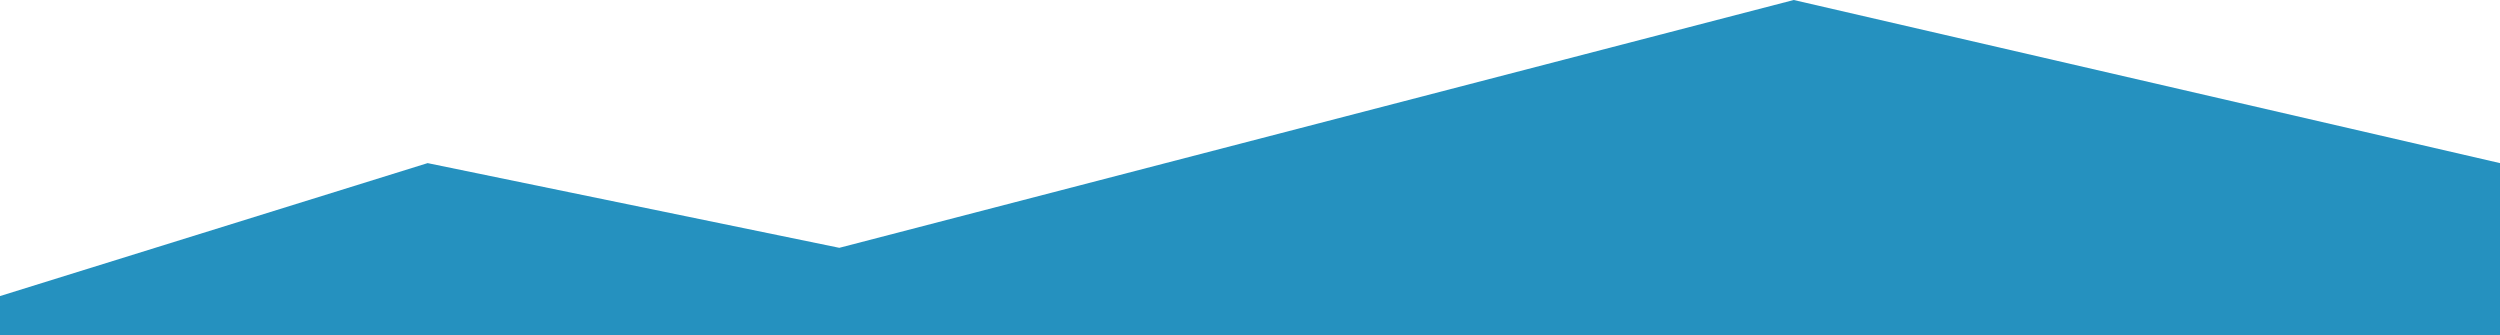
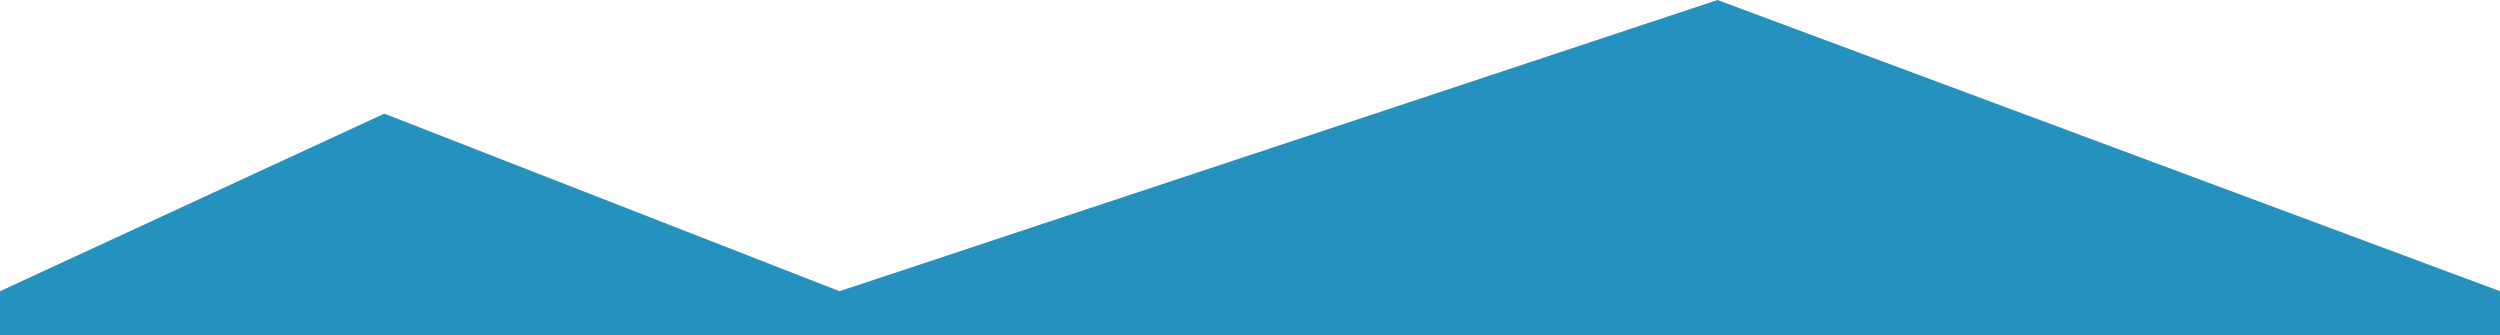
- <svg xmlns="http://www.w3.org/2000/svg" width="1121" height="150" viewBox="0 0 1121 150">
-   <polygon fill="#2591BF" fill-rule="evenodd" points="0 132.758 191.747 73.142 376.348 111.121 804.311 0 1121 73.142 1121 260.915 0 260.915" />
+ <svg xmlns="http://www.w3.org/2000/svg" width="1120" height="150" viewBox="0 0 1120 150">
+   <polygon fill="#2591BF" fill-rule="evenodd" points="0 130.457 172.168 50.914 376.109 130.457 769.449 0 1120 130.457 1121 260.915 0 260.915" />
</svg>
